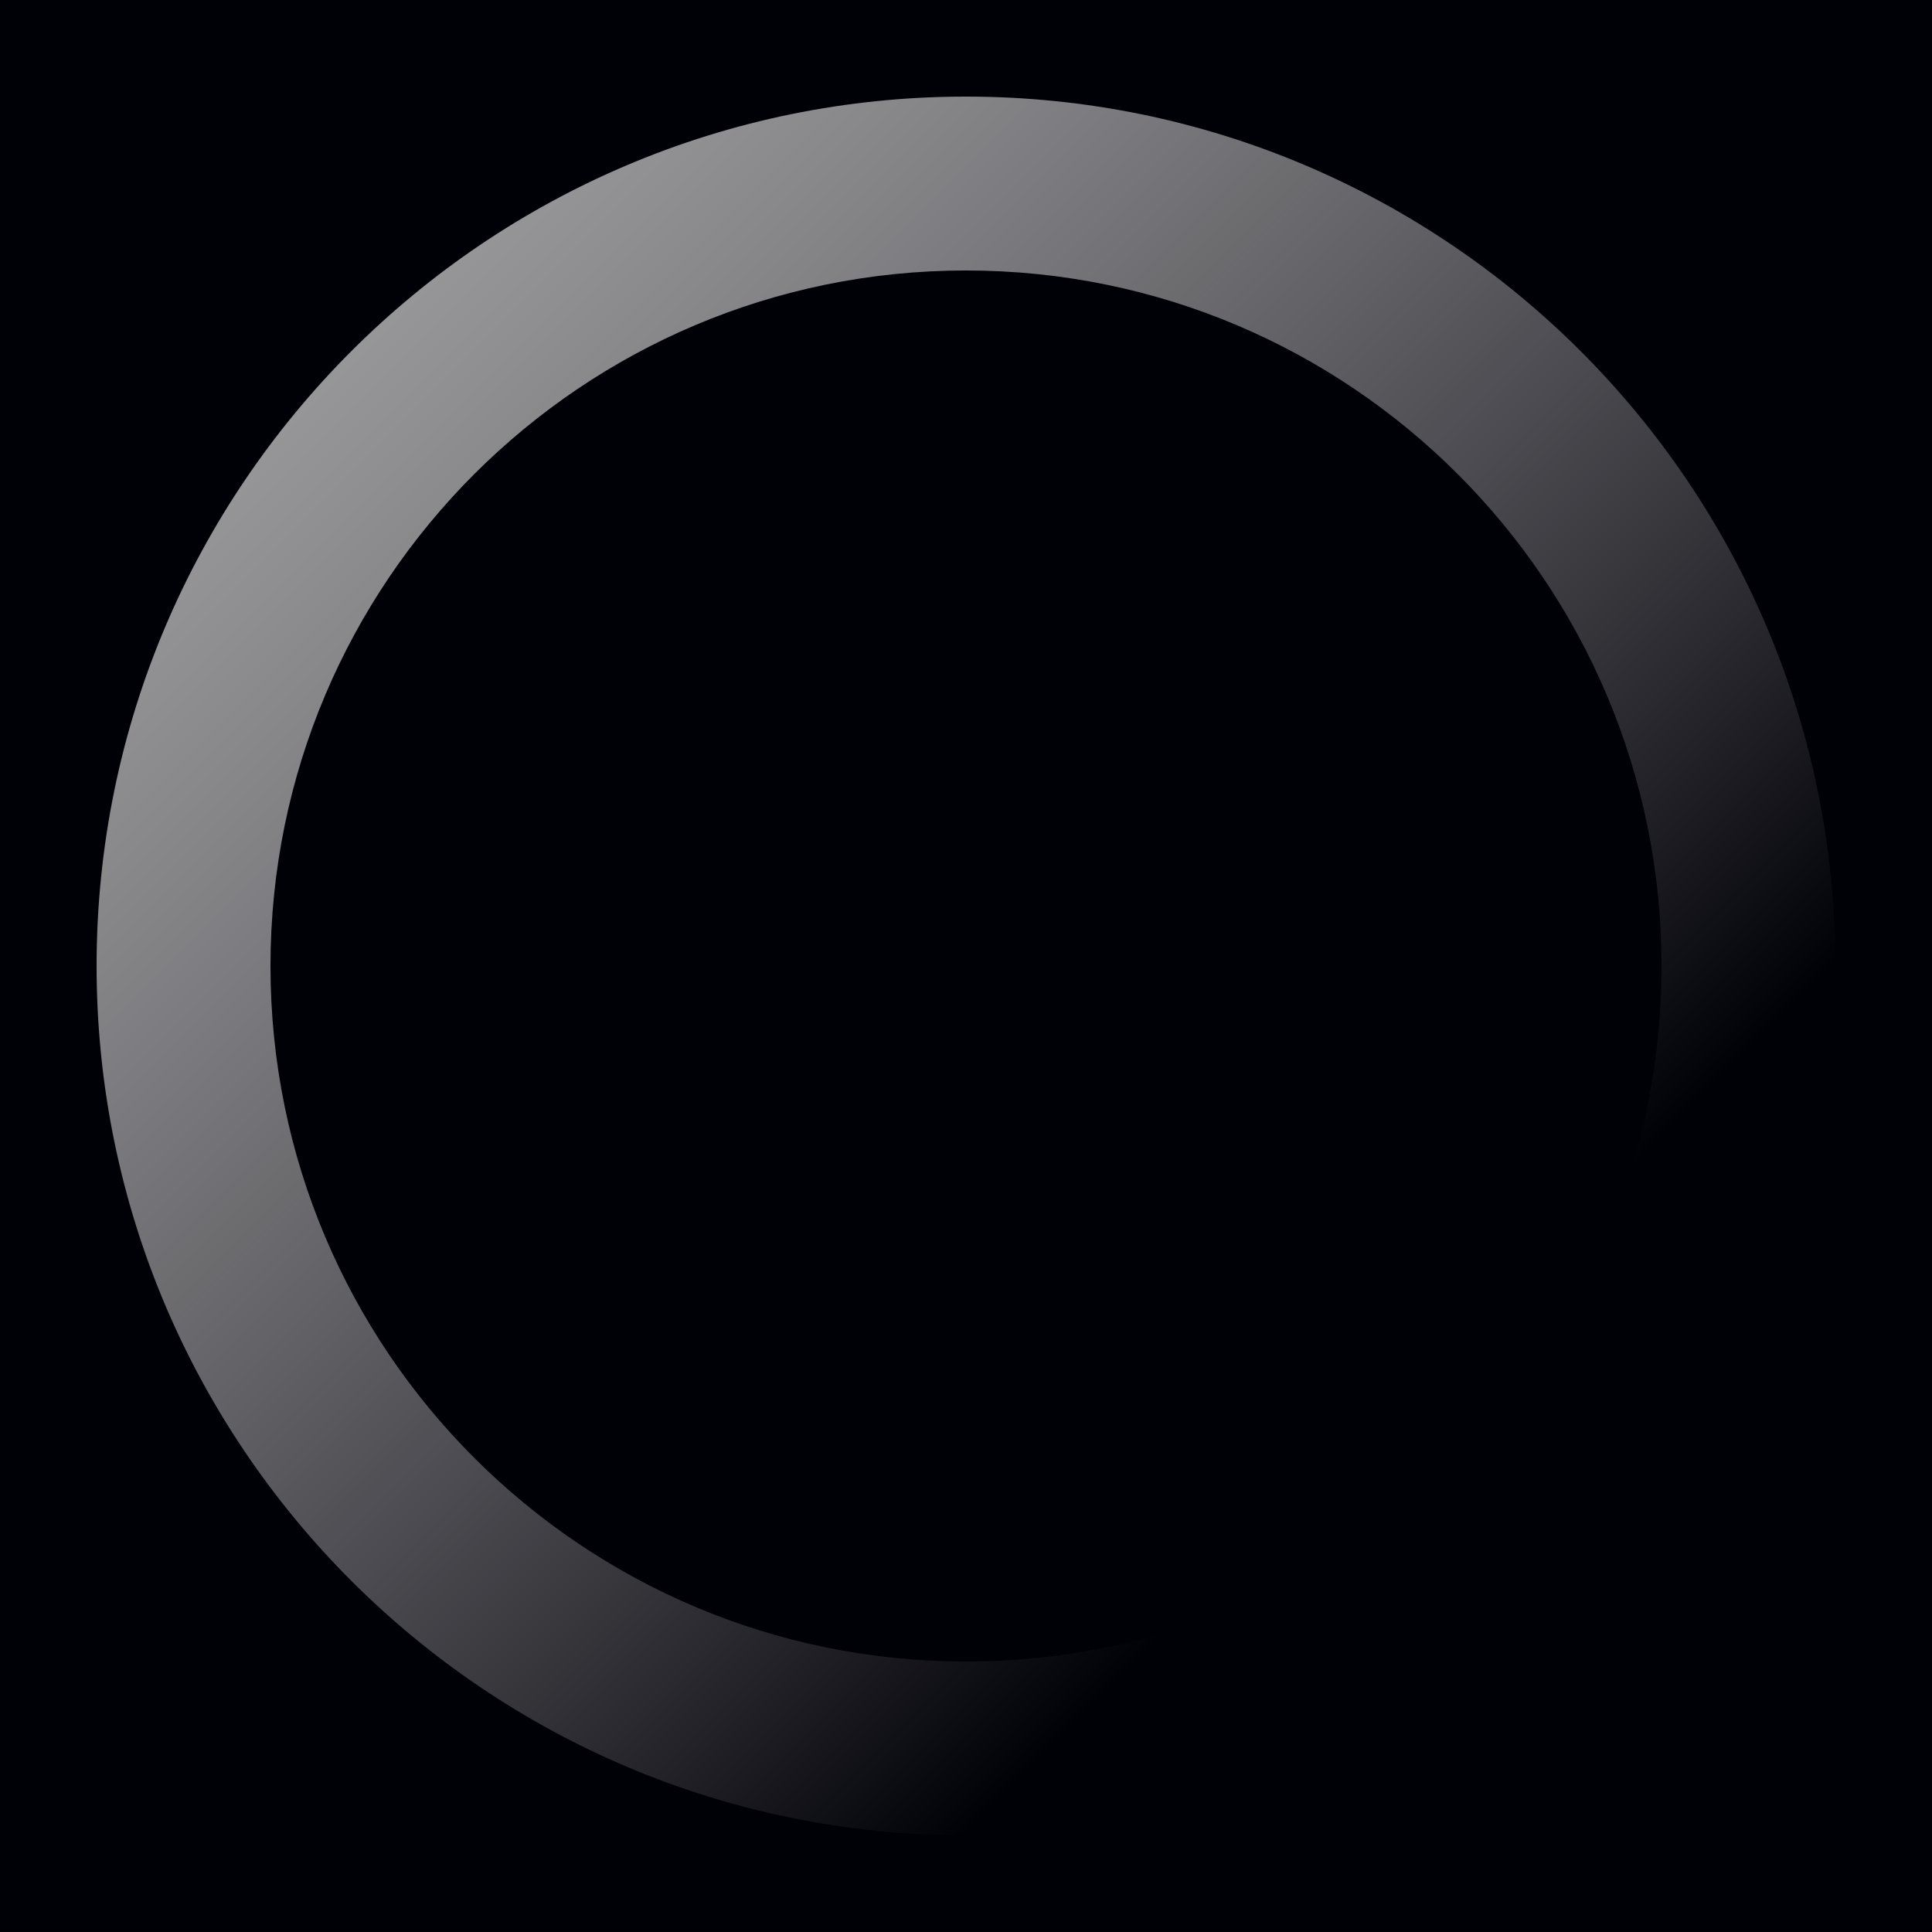
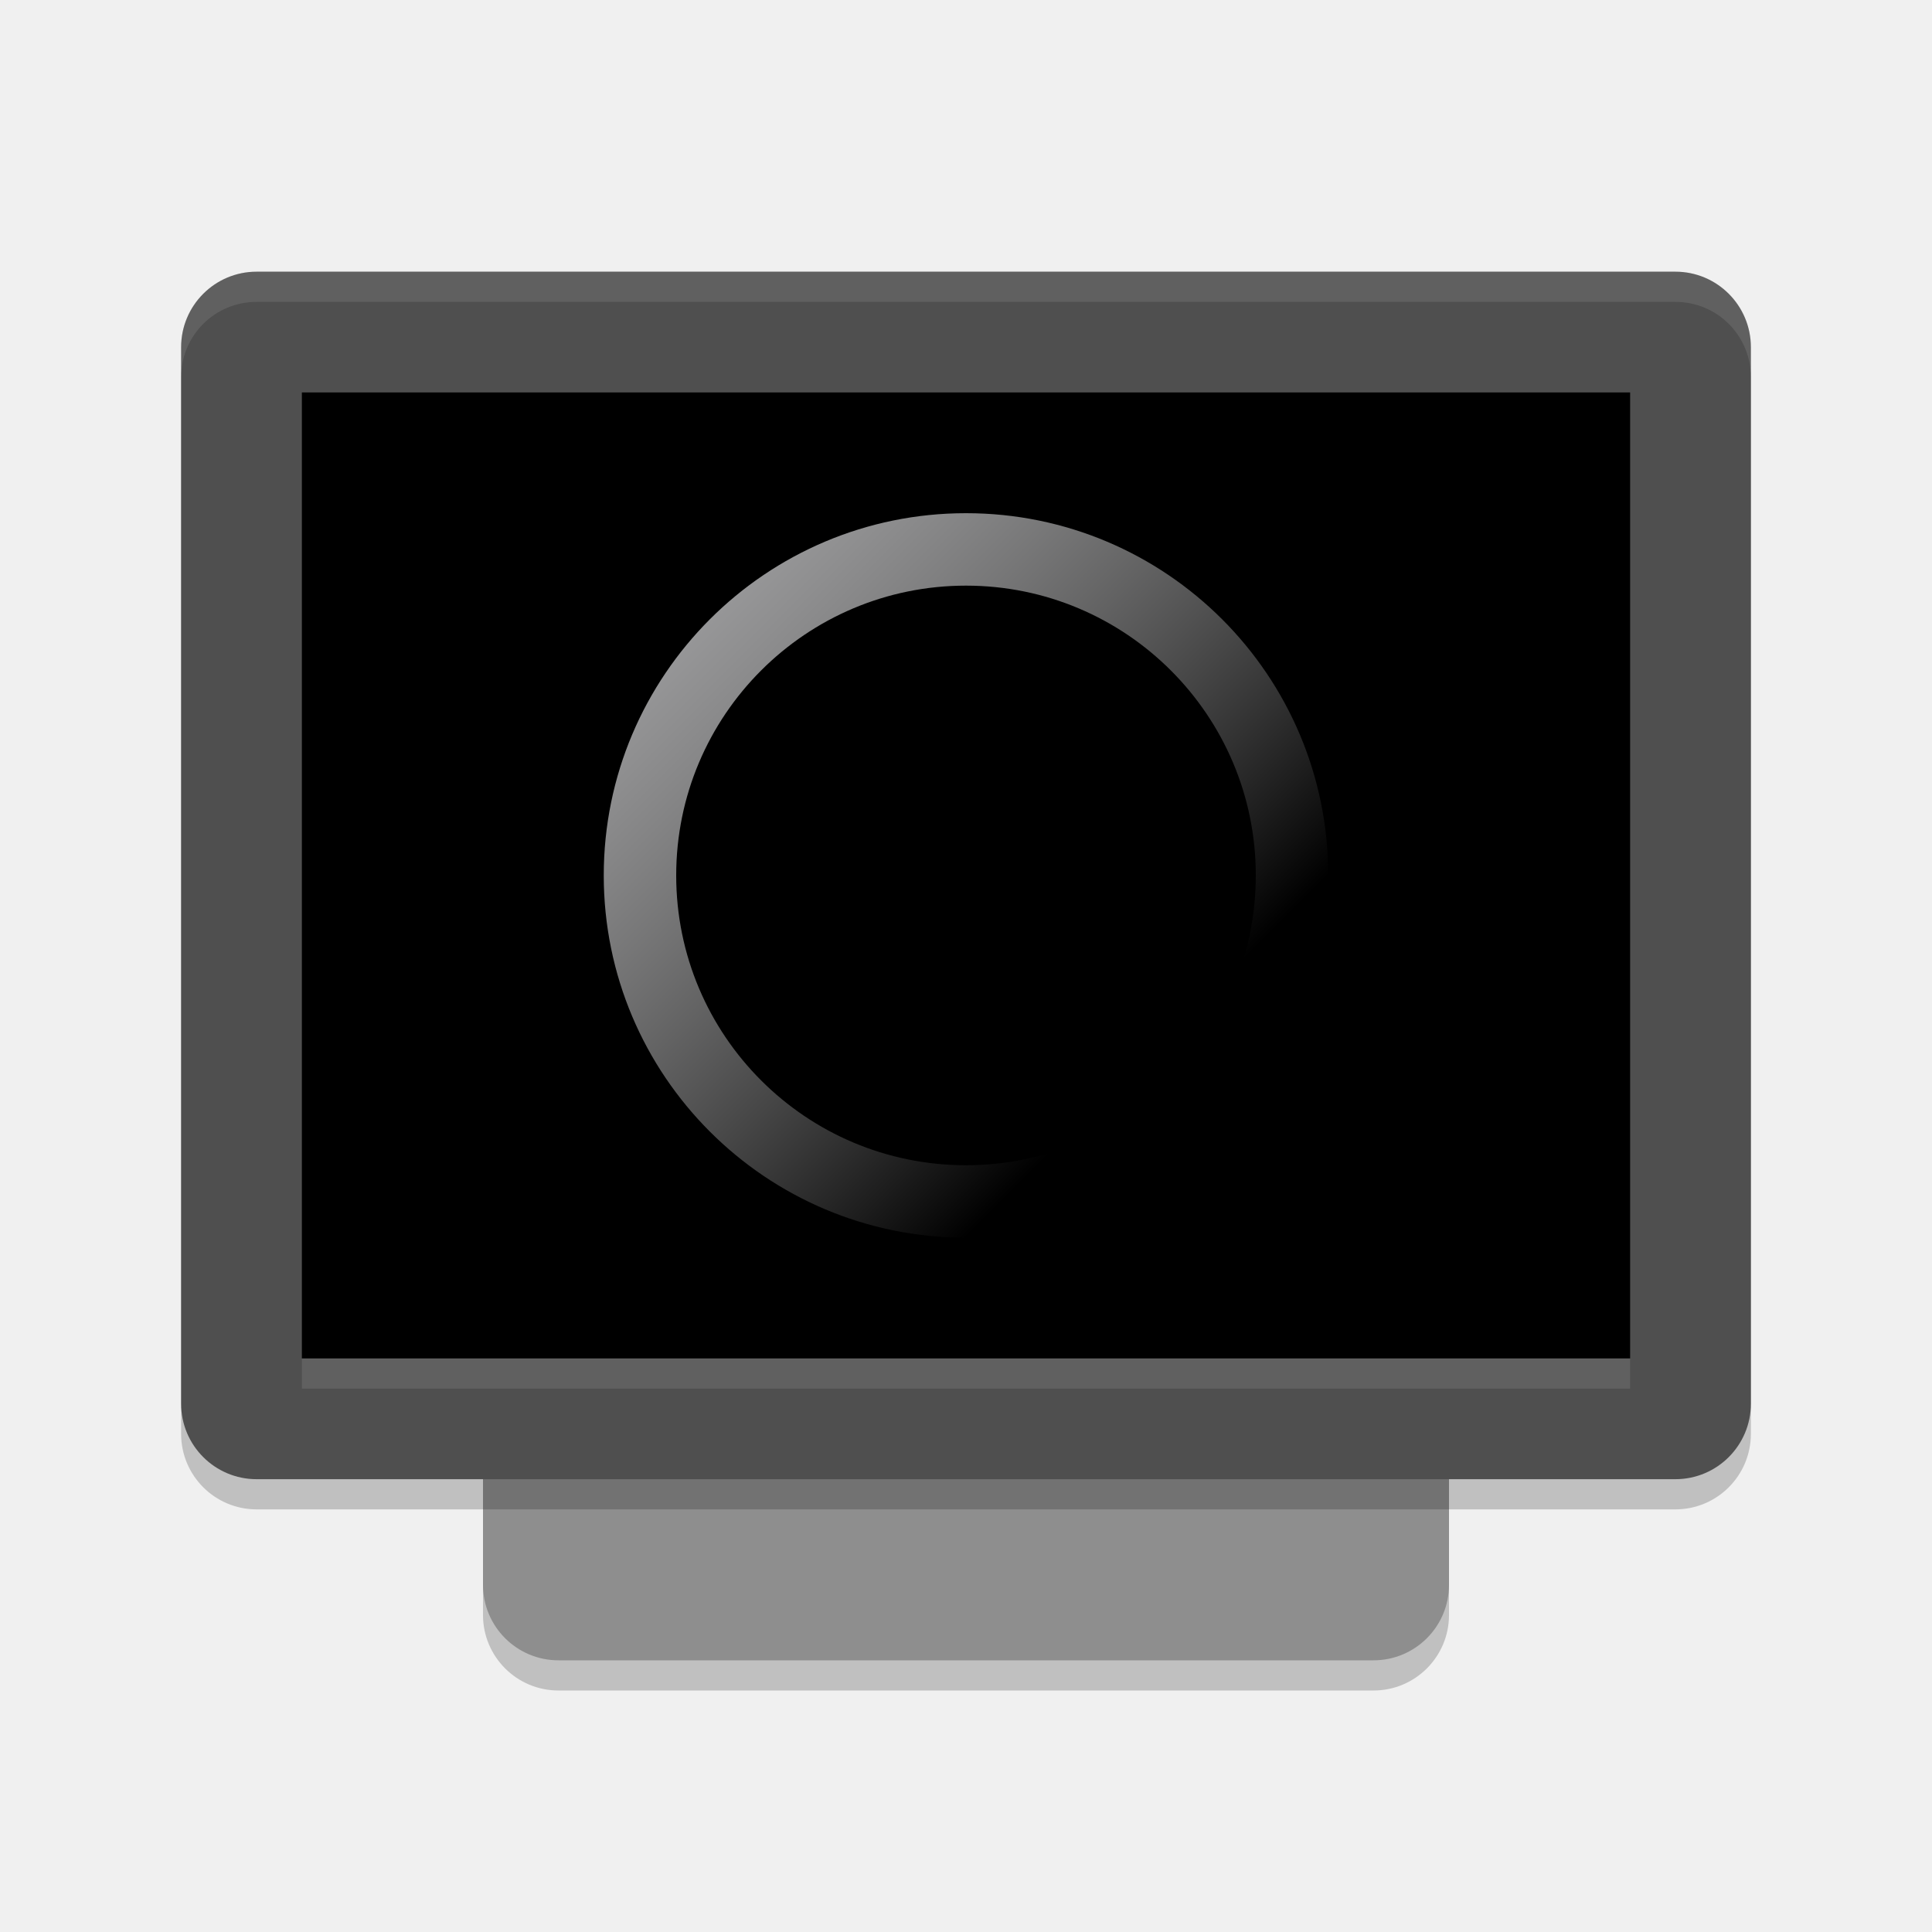
- <svg xmlns="http://www.w3.org/2000/svg" id="svg17" viewBox="0 0 52.917 52.917" version="1.1" height="200" width="200">
-   <defs id="defs7">
-     <linearGradient gradientUnits="userSpaceOnUse" gradientTransform="matrix(.28 0 0 .28 -13.07791 -1.827826)" y2="81.528" y1="6.528" x2="121.707" x1="46.707" id="linearGradient5232">
+ <svg xmlns="http://www.w3.org/2000/svg" width="64" height="64" version="1" id="svg16">
+   <defs id="defs20">
+     <linearGradient gradientUnits="userSpaceOnUse" gradientTransform="matrix(0.28,0,0,0.28,-13.07791,-1.827826)" y2="81.528" y1="6.528" x2="121.707" x1="46.707" id="linearGradient5232">
      <stop id="stop2" offset="0" style="stop-color:#aaaaac" />
      <stop id="stop4" offset="1" style="stop-color:#ffffff;stop-opacity:0" />
    </linearGradient>
  </defs>
-   <g id="monochrome-plymouth" transform="translate(0,-244.0833)">
-     <rect x="0" style="fill:#000007" height="52.917" width="52.917" y="244.083" id="background" />
-     <g transform="matrix(1.700893,0,0,1.700893,2.645834,246.7291)" id="spinner">
-       <rect id="rect10" style="fill-opacity:0;stroke-width:0.215" height="28" width="28" y="7.6293945e-06" x="-3.7060548e-07" />
-       <path id="path12" style="fill:url(#linearGradient5232);stroke-width:0.28" d="M 14,0 C 6.268,0 0,6.268 0,14 0,21.732 6.268,28 14,28 21.732,28 28,21.732 28,14 28,6.268 21.732,0 14,0 Z m 0,2.8 C 20.186,2.8 25.2,7.814 25.2,14 25.2,20.186 20.186,25.2 14,25.2 7.814,25.2 2.8,20.186 2.8,14 2.8,7.814 7.814,2.8 14,2.8 Z" />
-     </g>
+   <g id="computer-display">
+     <rect id="rect2" transform="matrix(0,-1,-1,0,0,0)" ry="2.5" rx="2.5" y="-48" x="-56" height="32" width="42" style="opacity:0.2" />
+     <rect id="rect4" transform="matrix(0,-1,-1,0,0,0)" ry="2.5" rx="2.5" y="-48" x="-55" height="32" width="42" style="fill:#8e8e8e" />
+     <rect id="rect6" transform="matrix(0,-1,-1,0,0,0)" ry="2.5" rx="2.5" y="-58" x="-50" height="52" width="40" style="opacity:0.2" />
+     <rect id="rect8" transform="matrix(0,-1,-1,0,0,0)" ry="2.5" rx="2.5" y="-58" x="-49" height="52" width="40" style="fill:#4f4f4f" />
+     <rect id="rect10" transform="matrix(0,-1,-1,0,0,0)" ry="0" rx="0" y="-54" x="-45" height="44" width="32" style="fill:#000000;fill-opacity:1" />
+     <path id="path12" d="M 8.5,9 C 7.115,9 6,10.115 6,11.5 v 1 C 6,11.115 7.115,10 8.5,10 h 47 c 1.385,0 2.5,1.115 2.5,2.5 v -1 C 58,10.115 56.885,9 55.5,9 Z" style="opacity:0.1;fill:#ffffff" />
+     <rect id="rect14" y="45" x="10" height="1" width="44" style="opacity:0.1;fill:#ffffff" />
+   </g>
+   <g transform="matrix(0.8571429,0,0,0.8571429,20,17)" id="spinner">
+     <rect id="rect10-3" style="fill-opacity:0;stroke-width:0.215" height="28" width="28" y="7.6293945e-06" x="-3.7060548e-07" />
+     <path id="path12-6" style="fill:url(#linearGradient5232);stroke-width:0.28" d="M 14,0 C 6.268,0 0,6.268 0,14 0,21.732 6.268,28 14,28 21.732,28 28,21.732 28,14 28,6.268 21.732,0 14,0 Z m 0,2.8 C 20.186,2.8 25.2,7.814 25.2,14 25.2,20.186 20.186,25.2 14,25.2 7.814,25.2 2.8,20.186 2.8,14 2.8,7.814 7.814,2.8 14,2.8 Z" />
  </g>
</svg>
